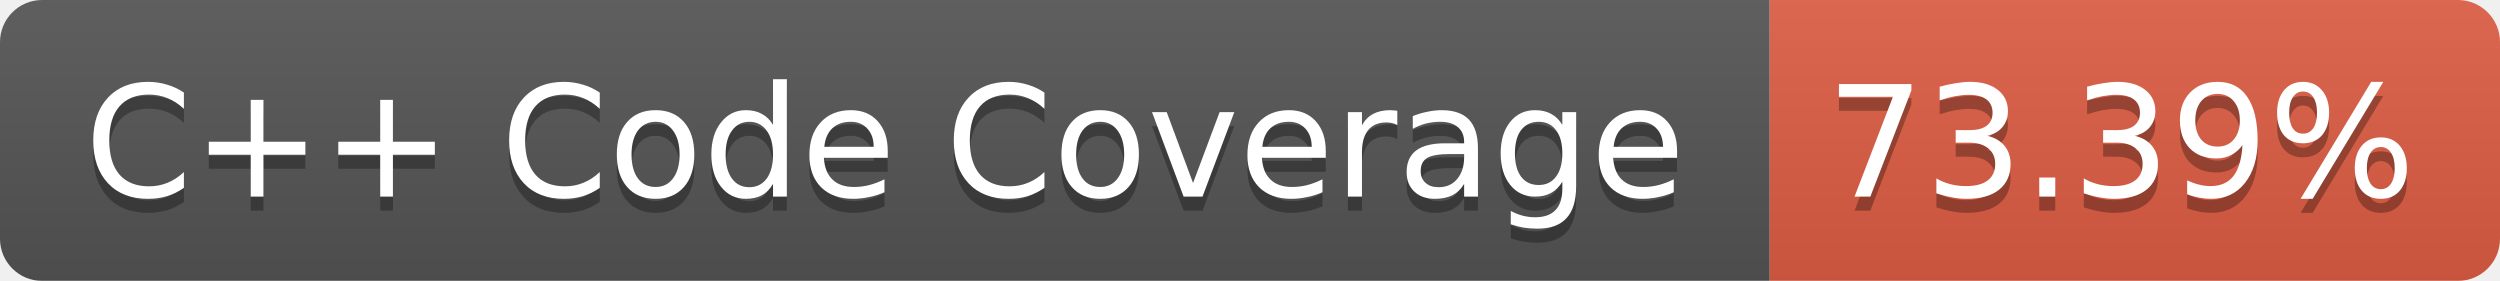
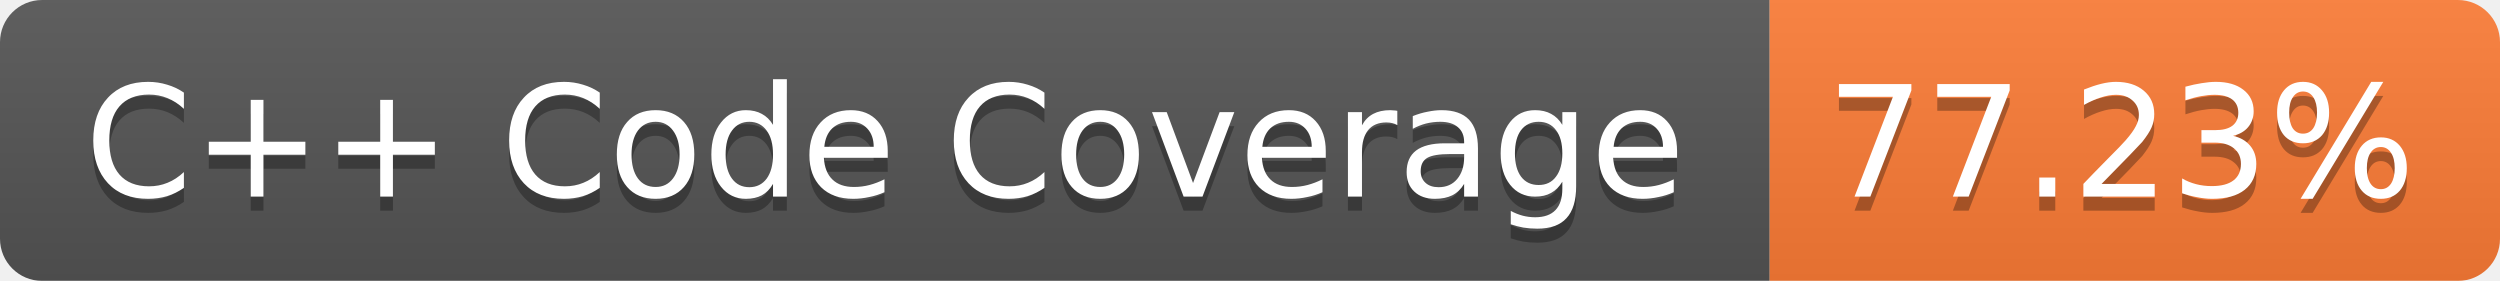
<svg xmlns="http://www.w3.org/2000/svg" width="178" height="20">
  <linearGradient id="b" x2="0" y2="100%">
    <stop offset="0" stop-color="#bbb" stop-opacity=".1" />
    <stop offset="1" stop-opacity=".1" />
  </linearGradient>
  <mask id="a">
    <rect width="178" height="20" rx="3" fill="#fff" />
  </mask>
  <g mask="url(#a)">
    <path fill="#555" d="M0 0h126v20H0z" />
-     <path fill="#E05D44" d="M126 0h52v20h-52z" />
+     <path fill="#FE7D37" d="M126 0h52v20h-52z" />
    <path fill="url(#b)" d="M0 0h178v20H0z" />
  </g>
  <g fill="#fff" text-anchor="middle" font-family="Verdana,DejaVu Sans,Geneva,sans-serif" font-size="11">
    <text x="63" y="15" fill="#010101" fill-opacity=".3">C++ Code Coverage</text>
    <text x="63" y="14">C++ Code Coverage</text>
-     <text x="151" y="15" fill="#010101" fill-opacity=".3">73.39%</text>
-     <text x="151" y="14">73.39%</text>
+     <text x="151" y="15" fill="#010101" fill-opacity=".3">77.23%</text>
+     <text x="151" y="14">77.23%</text>
  </g>
</svg>
